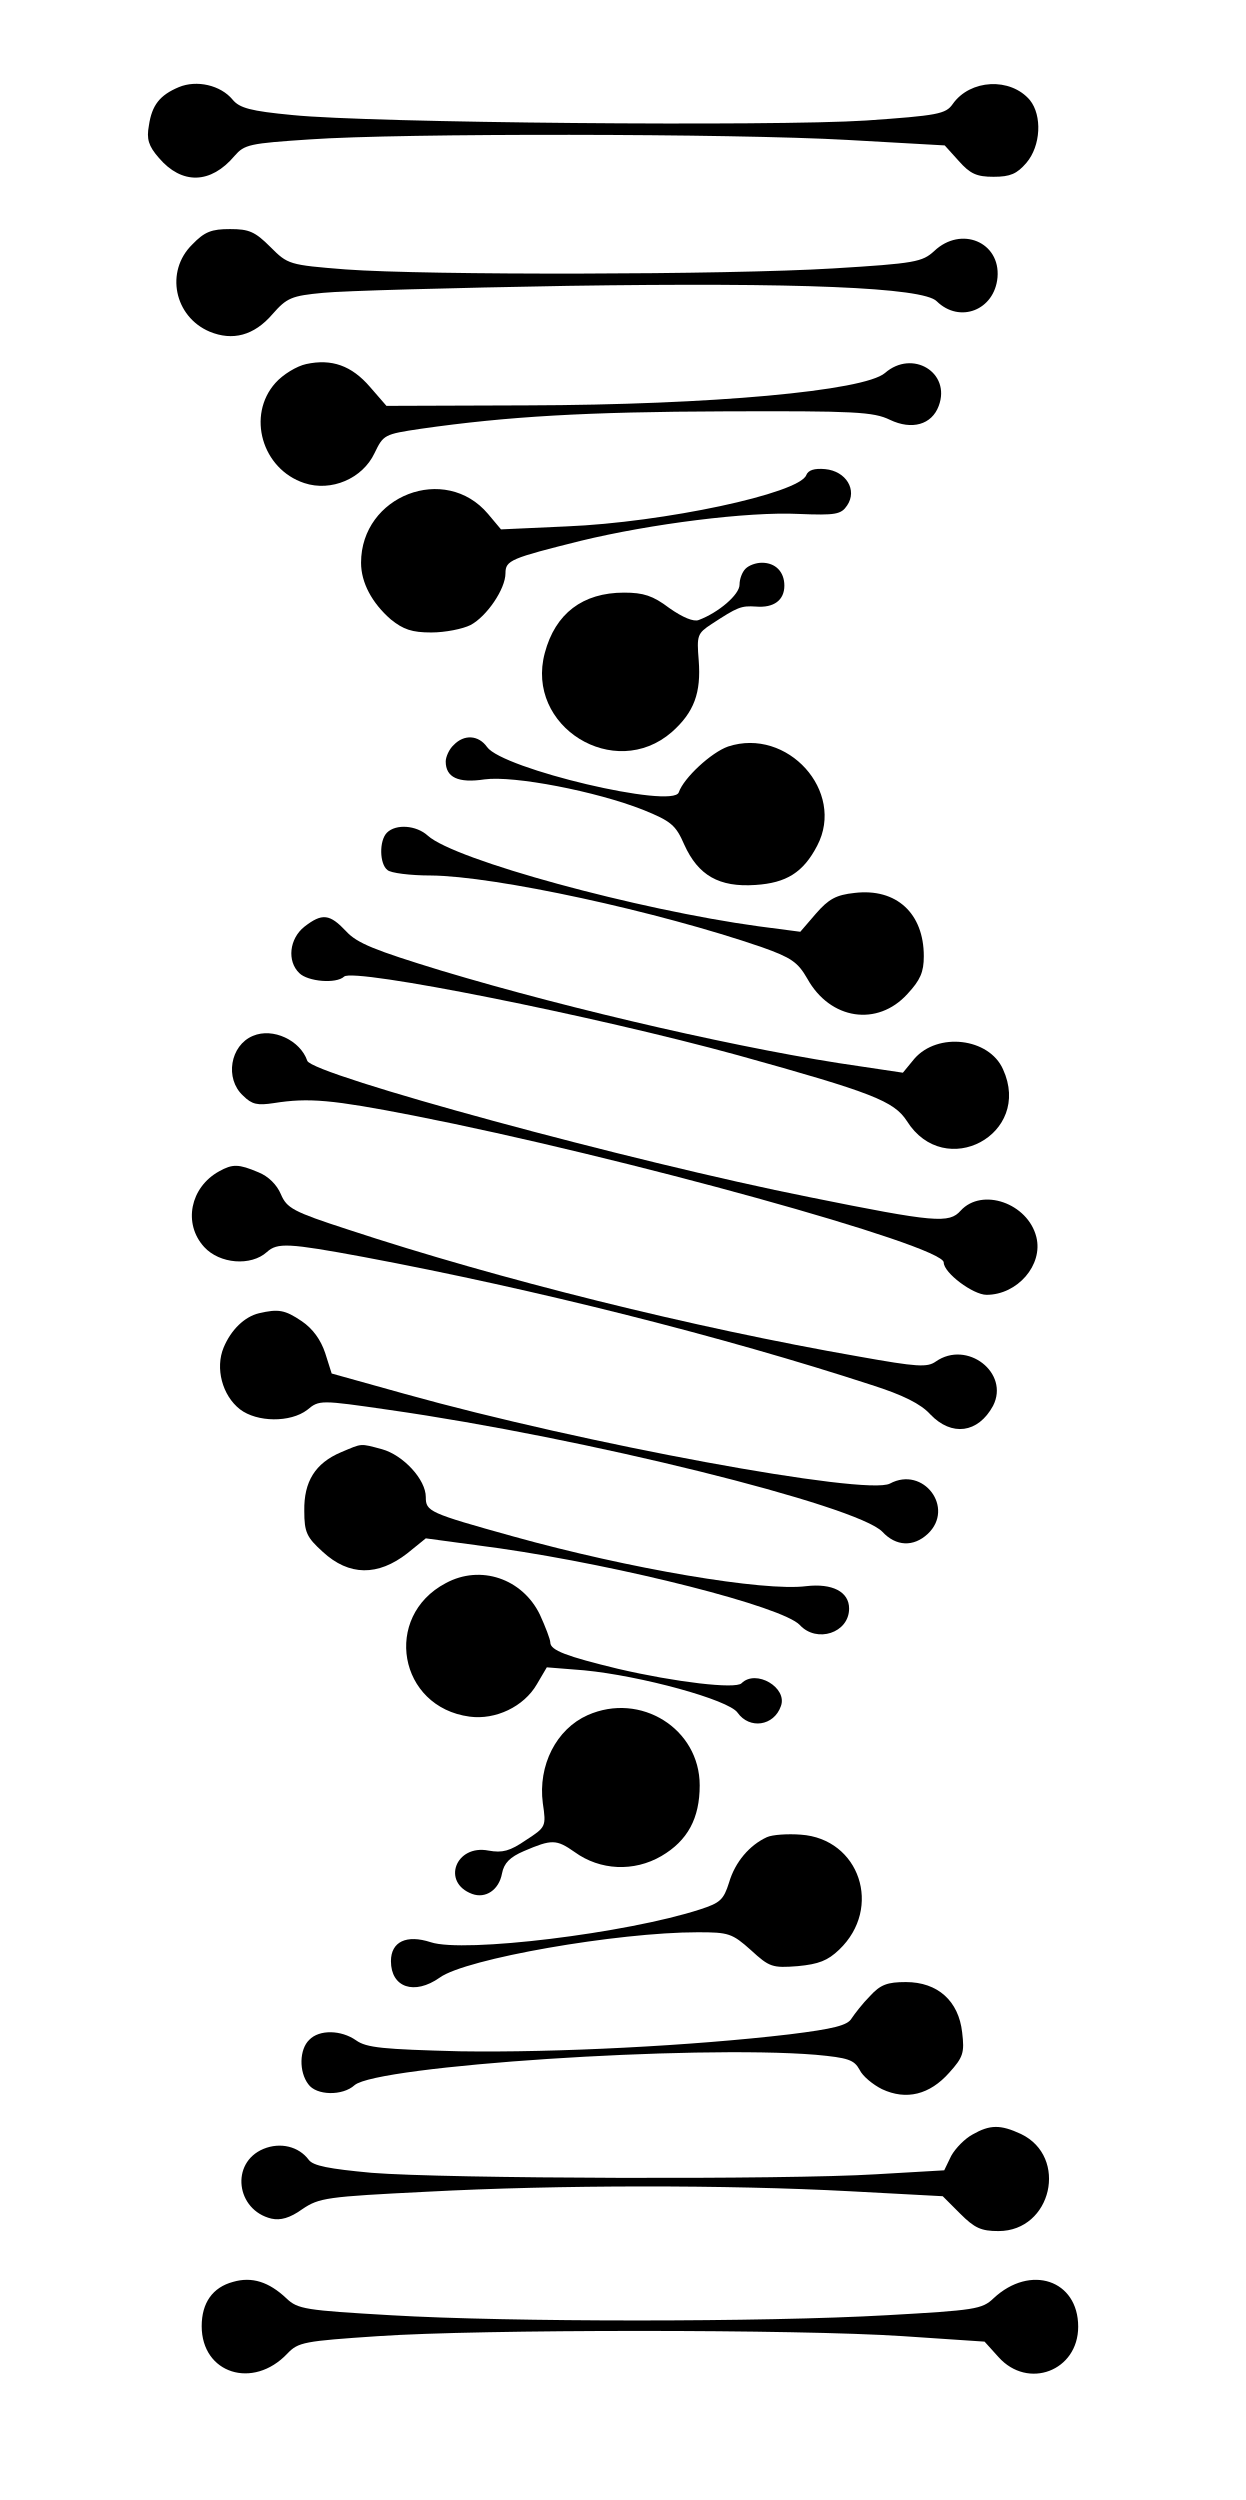
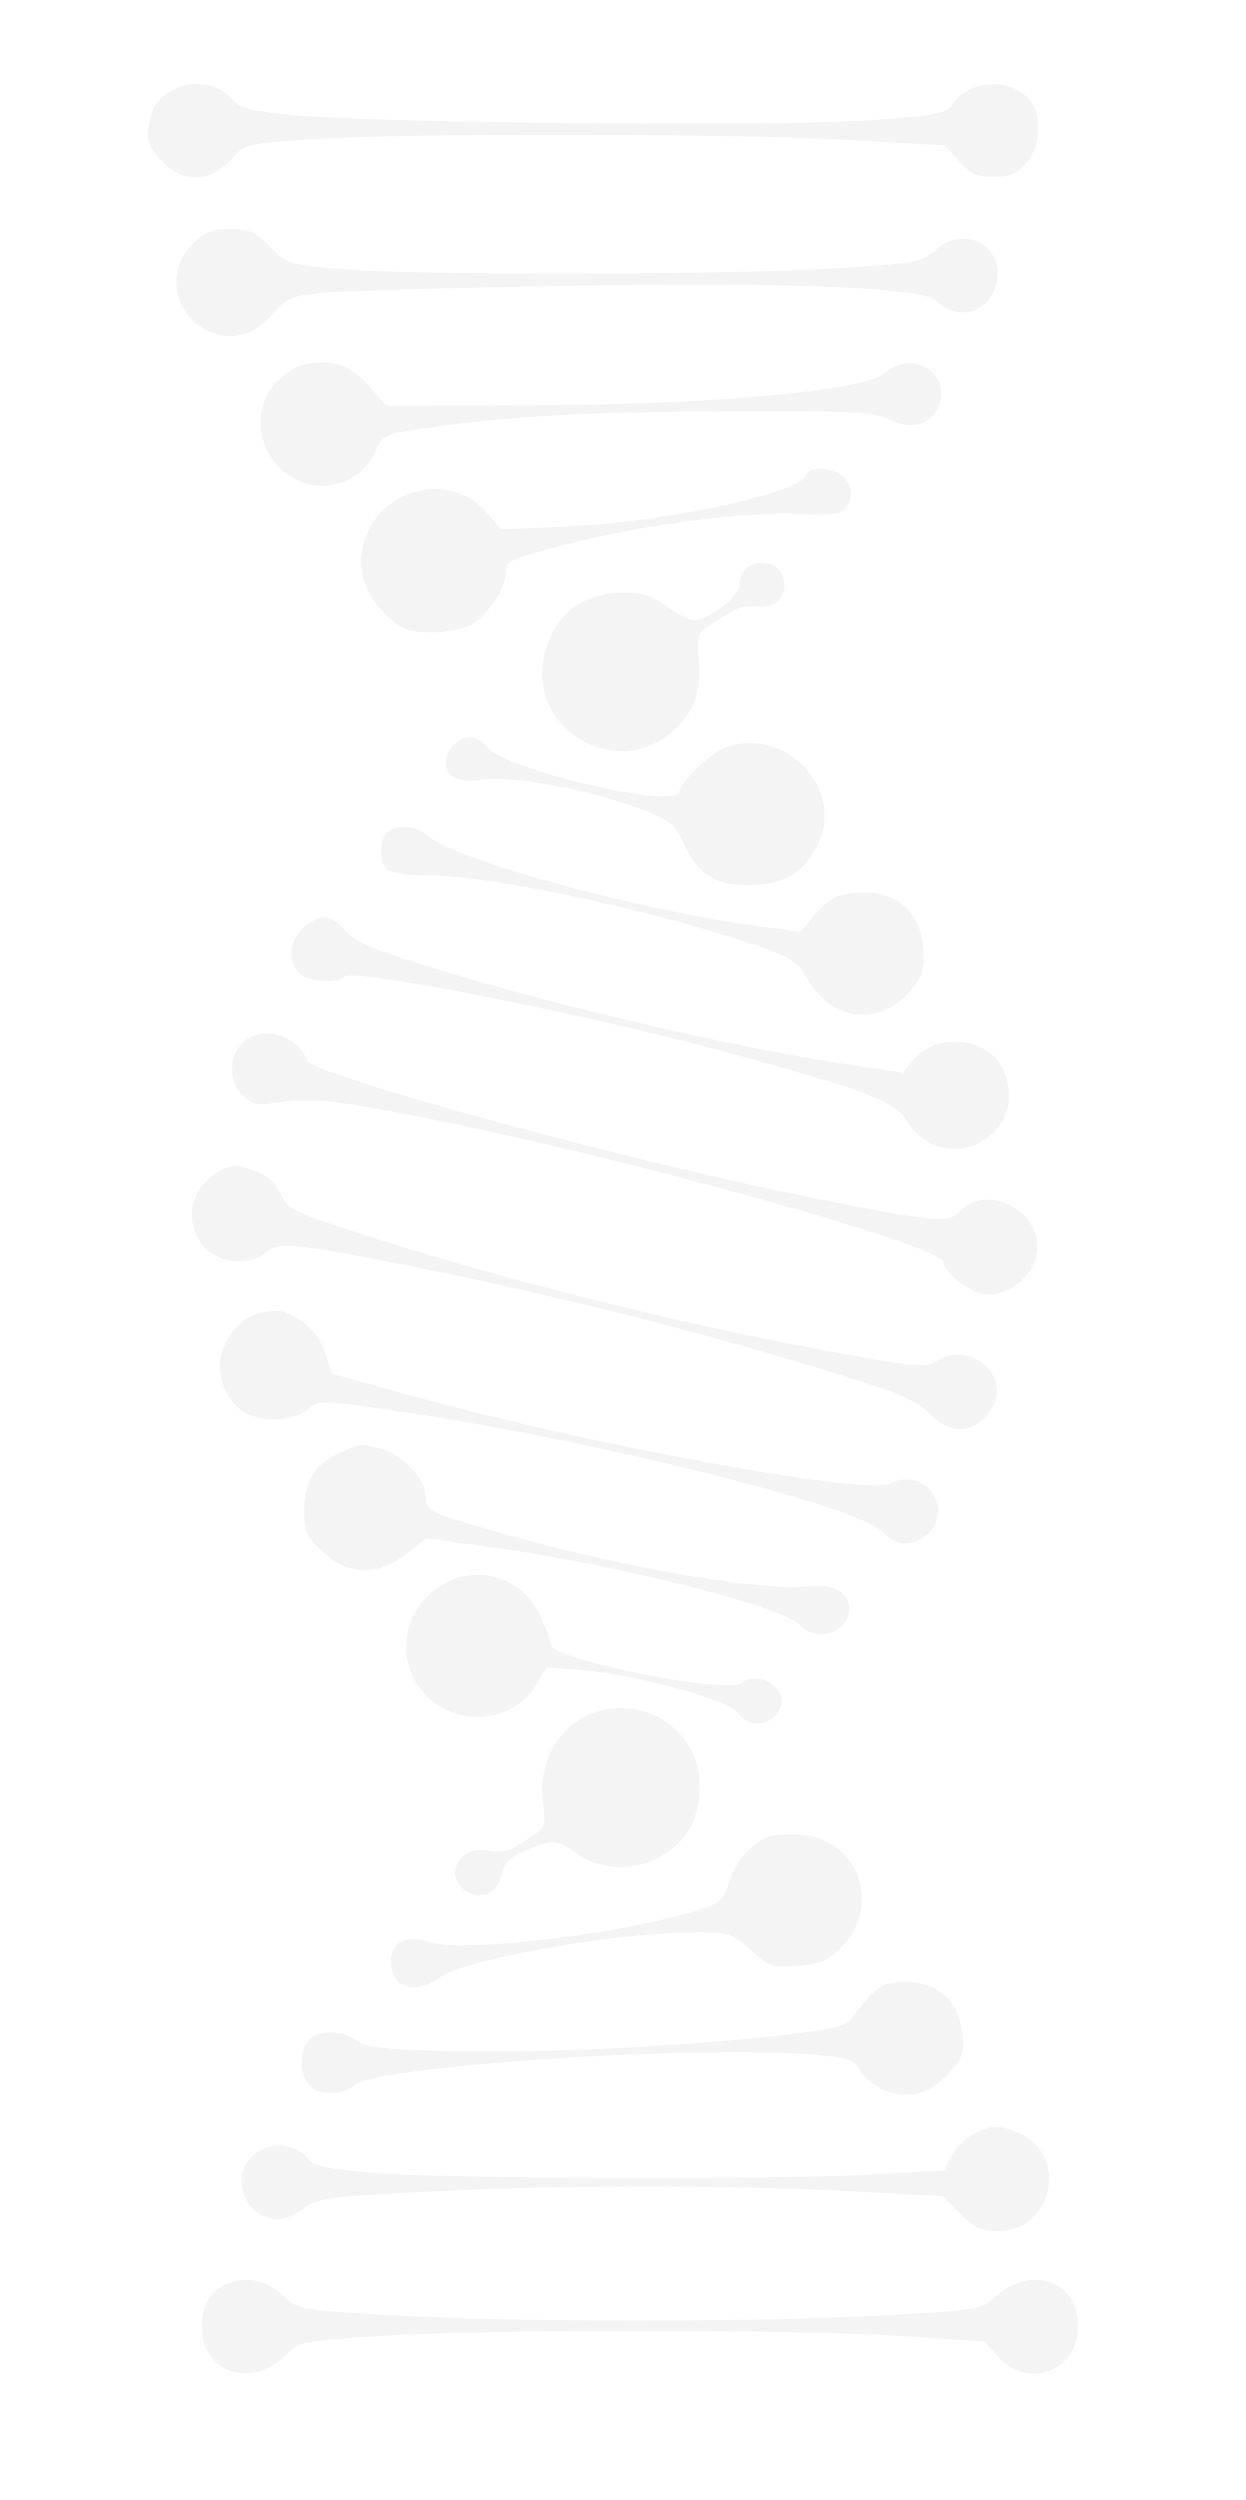
<svg xmlns="http://www.w3.org/2000/svg" version="1.0" width="250pt" height="502pt" viewBox="202 60 211 502" preserveAspectRatio="xMidYMid meet">
-   <g transform="translate(0,612) scale(0.1,-0.1)" fill="#000000" stroke="none">
+   <g transform="translate(0,612) scale(0.1,-0.1)" fill="#80808015" stroke="none">
    <path d="M2184 5345 c-38 -16 -54 -36 -60 -77 -5 -27 -1 -41 20 -65 46 -54 104 -53 152 4 20 23 30 25 150 33 184 13 851 12 1081 -1 l195 -11 28 -31 c23 -26 36 -32 70 -32 34 0 47 6 66 28 29 34 32 95 7 126 -39 46 -120 42 -155 -8 -14 -20 -30 -23 -174 -33 -186 -12 -996 -5 -1152 11 -84 8 -106 14 -120 31 -24 29 -72 40 -108 25z" />
    <path d="M2211 5029 c-55 -54 -36 -145 35 -175 46 -19 89 -8 126 35 29 33 38 37 102 43 39 4 260 10 491 14 462 7 714 -3 741 -31 46 -45 116 -18 122 48 6 71 -73 104 -127 53 -24 -22 -38 -25 -203 -35 -213 -13 -816 -14 -979 -2 -114 9 -116 10 -151 45 -31 31 -43 36 -81 36 -37 0 -51 -5 -76 -31z" />
    <path d="M2440 4789 c-19 -4 -47 -21 -62 -38 -58 -65 -27 -173 58 -201 54 -18 117 9 141 60 18 37 19 38 93 49 175 25 332 34 610 35 262 1 299 -1 332 -17 44 -21 84 -10 98 28 25 67 -53 114 -108 66 -42 -36 -347 -64 -719 -65 l-282 -1 -33 38 c-37 43 -77 57 -128 46z" />
    <path d="M3444 4566 c-14 -37 -287 -95 -481 -103 l-132 -6 -26 31 c-86 102 -255 37 -255 -98 0 -40 22 -81 60 -114 25 -20 42 -26 81 -26 28 0 63 7 79 15 32 17 70 72 70 104 0 26 11 30 151 65 140 34 336 59 438 54 74 -3 85 -1 97 17 21 31 -2 69 -44 73 -22 2 -34 -2 -38 -12z" />
    <path d="M3322 4378 c-7 -7 -12 -21 -12 -32 0 -20 -42 -56 -82 -71 -10 -4 -32 5 -59 24 -33 25 -52 31 -91 31 -83 0 -138 -42 -159 -121 -40 -148 140 -259 255 -159 45 40 59 79 54 144 -4 50 -3 54 26 73 52 34 59 37 89 35 36 -3 57 13 57 42 0 28 -18 46 -45 46 -12 0 -26 -5 -33 -12z" />
    <path d="M2736 4024 c-9 -8 -16 -24 -16 -33 0 -32 25 -44 78 -36 59 8 224 -24 318 -61 57 -23 66 -31 83 -70 28 -62 70 -86 143 -81 62 4 96 25 124 79 57 109 -60 238 -179 199 -34 -12 -89 -63 -99 -92 -11 -34 -354 47 -385 91 -17 24 -46 26 -67 4z" />
    <path d="M2602 3848 c-16 -16 -15 -63 1 -75 6 -6 46 -11 87 -11 129 -1 456 -72 665 -144 59 -21 72 -30 91 -63 46 -83 141 -97 201 -31 26 28 33 44 33 76 0 86 -55 137 -139 127 -37 -4 -52 -12 -78 -42 l-31 -36 -84 11 c-242 33 -610 133 -664 182 -23 21 -64 24 -82 6z" />
    <path d="M2436 3659 c-30 -24 -35 -69 -10 -93 17 -17 74 -22 90 -7 19 18 504 -79 791 -158 270 -75 313 -92 339 -132 76 -121 253 -27 193 104 -28 63 -131 75 -178 21 l-23 -28 -87 13 c-219 31 -574 112 -840 192 -134 41 -169 55 -191 79 -33 35 -48 37 -84 9z" />
    <path d="M2333 3440 c-46 -19 -57 -86 -20 -120 18 -18 29 -20 62 -15 70 11 116 7 280 -25 418 -82 1065 -261 1065 -295 0 -21 59 -65 86 -65 62 0 114 60 100 116 -17 68 -109 100 -152 53 -23 -26 -51 -24 -303 27 -357 71 -1000 246 -1009 274 -14 41 -69 67 -109 50z" />
    <path d="M2265 3168 c-58 -32 -73 -105 -30 -152 31 -34 94 -39 126 -10 21 19 43 18 194 -10 346 -65 723 -160 1020 -257 63 -20 99 -38 118 -59 43 -45 96 -38 126 17 34 66 -52 133 -115 89 -17 -12 -37 -11 -154 10 -333 58 -723 155 -1026 255 -111 36 -123 43 -135 71 -8 19 -25 36 -45 44 -40 17 -52 17 -79 2z" />
    <path d="M2345 2883 c-29 -7 -56 -33 -71 -69 -17 -41 -3 -96 33 -124 34 -26 101 -27 135 -1 24 20 26 20 164 0 393 -56 941 -192 991 -245 27 -29 62 -31 91 -4 55 52 -9 137 -76 101 -47 -25 -616 80 -974 180 l-147 41 -13 41 c-9 27 -25 49 -47 64 -34 23 -47 25 -86 16z" />
    <path d="M2510 2604 c-52 -22 -75 -59 -74 -118 0 -43 5 -53 37 -82 53 -49 111 -49 170 -3 l37 30 148 -20 c249 -36 568 -117 603 -154 34 -37 99 -16 99 33 0 34 -34 51 -86 45 -85 -11 -356 35 -589 100 -169 47 -175 50 -175 79 0 35 -45 84 -88 96 -45 12 -39 12 -82 -6z" />
    <path d="M2720 2341 c-127 -67 -95 -249 48 -268 52 -7 109 20 135 65 l20 34 75 -6 c114 -11 290 -59 308 -85 24 -34 73 -27 87 13 14 37 -50 75 -79 46 -12 -12 -132 2 -248 29 -103 25 -136 37 -136 53 0 6 -10 32 -21 56 -35 72 -119 101 -189 63z" />
    <path d="M3005 2076 c-63 -28 -100 -101 -90 -177 7 -47 6 -48 -34 -74 -32 -22 -47 -26 -75 -21 -66 13 -95 -64 -33 -87 27 -10 54 8 60 41 4 21 16 33 44 45 56 24 65 24 102 -2 51 -37 119 -40 174 -8 53 31 77 76 77 142 0 114 -119 188 -225 141z" />
    <path d="M3365 1831 c-35 -16 -64 -50 -76 -91 -11 -35 -18 -41 -58 -54 -147 -48 -475 -88 -541 -66 -49 16 -80 1 -80 -38 0 -53 47 -69 98 -33 52 38 357 91 518 91 62 0 69 -2 107 -36 37 -34 43 -36 94 -32 42 4 60 11 83 33 88 84 41 223 -77 231 -26 2 -57 0 -68 -5z" />
    <path d="M3572 1512 c-15 -15 -31 -36 -37 -45 -8 -14 -36 -21 -125 -32 -195 -23 -469 -37 -662 -34 -154 4 -187 7 -208 22 -30 21 -74 22 -94 1 -20 -19 -21 -64 -2 -89 16 -23 69 -24 93 -2 45 39 680 81 926 61 65 -6 77 -10 88 -30 6 -13 27 -30 45 -39 49 -23 96 -11 135 33 28 31 31 40 26 81 -7 63 -49 101 -113 101 -37 0 -51 -5 -72 -28z" />
    <path d="M3778 1234 c-15 -8 -34 -27 -43 -43 l-14 -29 -138 -8 c-178 -11 -864 -9 -1012 3 -86 8 -117 14 -126 26 -20 27 -57 36 -91 22 -67 -28 -55 -123 16 -140 18 -4 37 1 62 19 34 23 49 25 250 35 265 14 604 14 849 1 l187 -10 35 -35 c29 -29 42 -35 77 -35 107 0 141 149 45 195 -41 19 -62 19 -97 -1z" />
    <path d="M2293 938 c-41 -11 -63 -42 -63 -89 0 -95 103 -128 172 -55 22 23 33 25 182 35 205 14 843 14 1054 0 l164 -11 28 -31 c59 -66 160 -28 160 61 0 94 -96 126 -170 57 -23 -22 -37 -24 -215 -34 -246 -14 -758 -14 -995 0 -172 10 -187 12 -210 34 -35 33 -69 44 -107 33z" />
  </g>
</svg>
